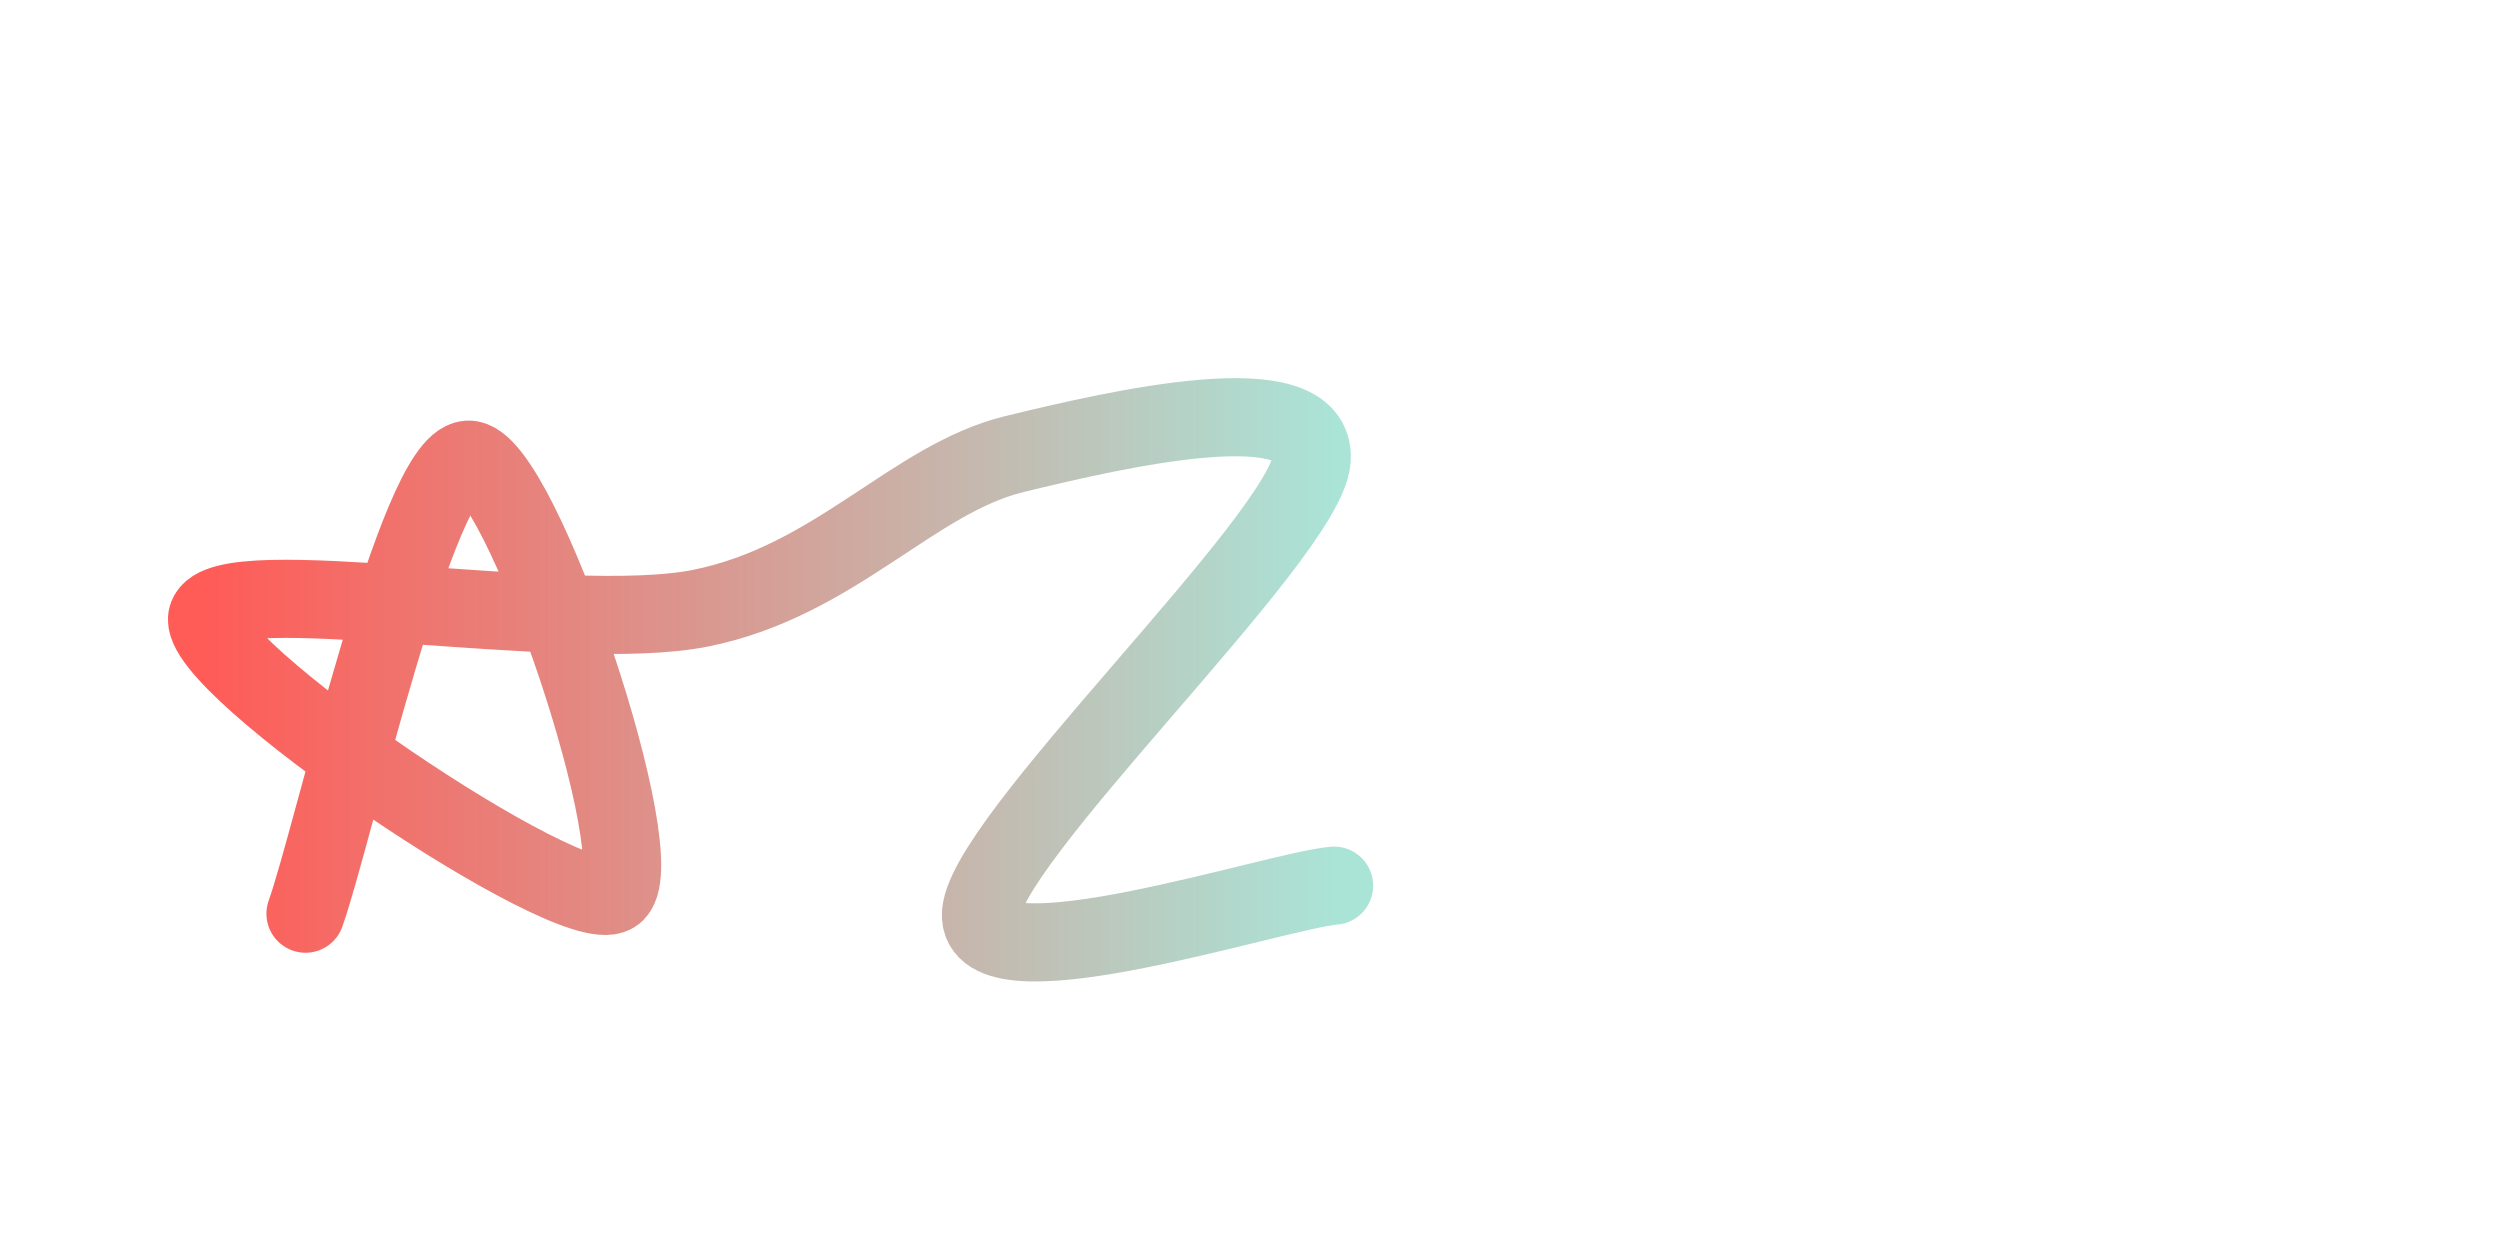
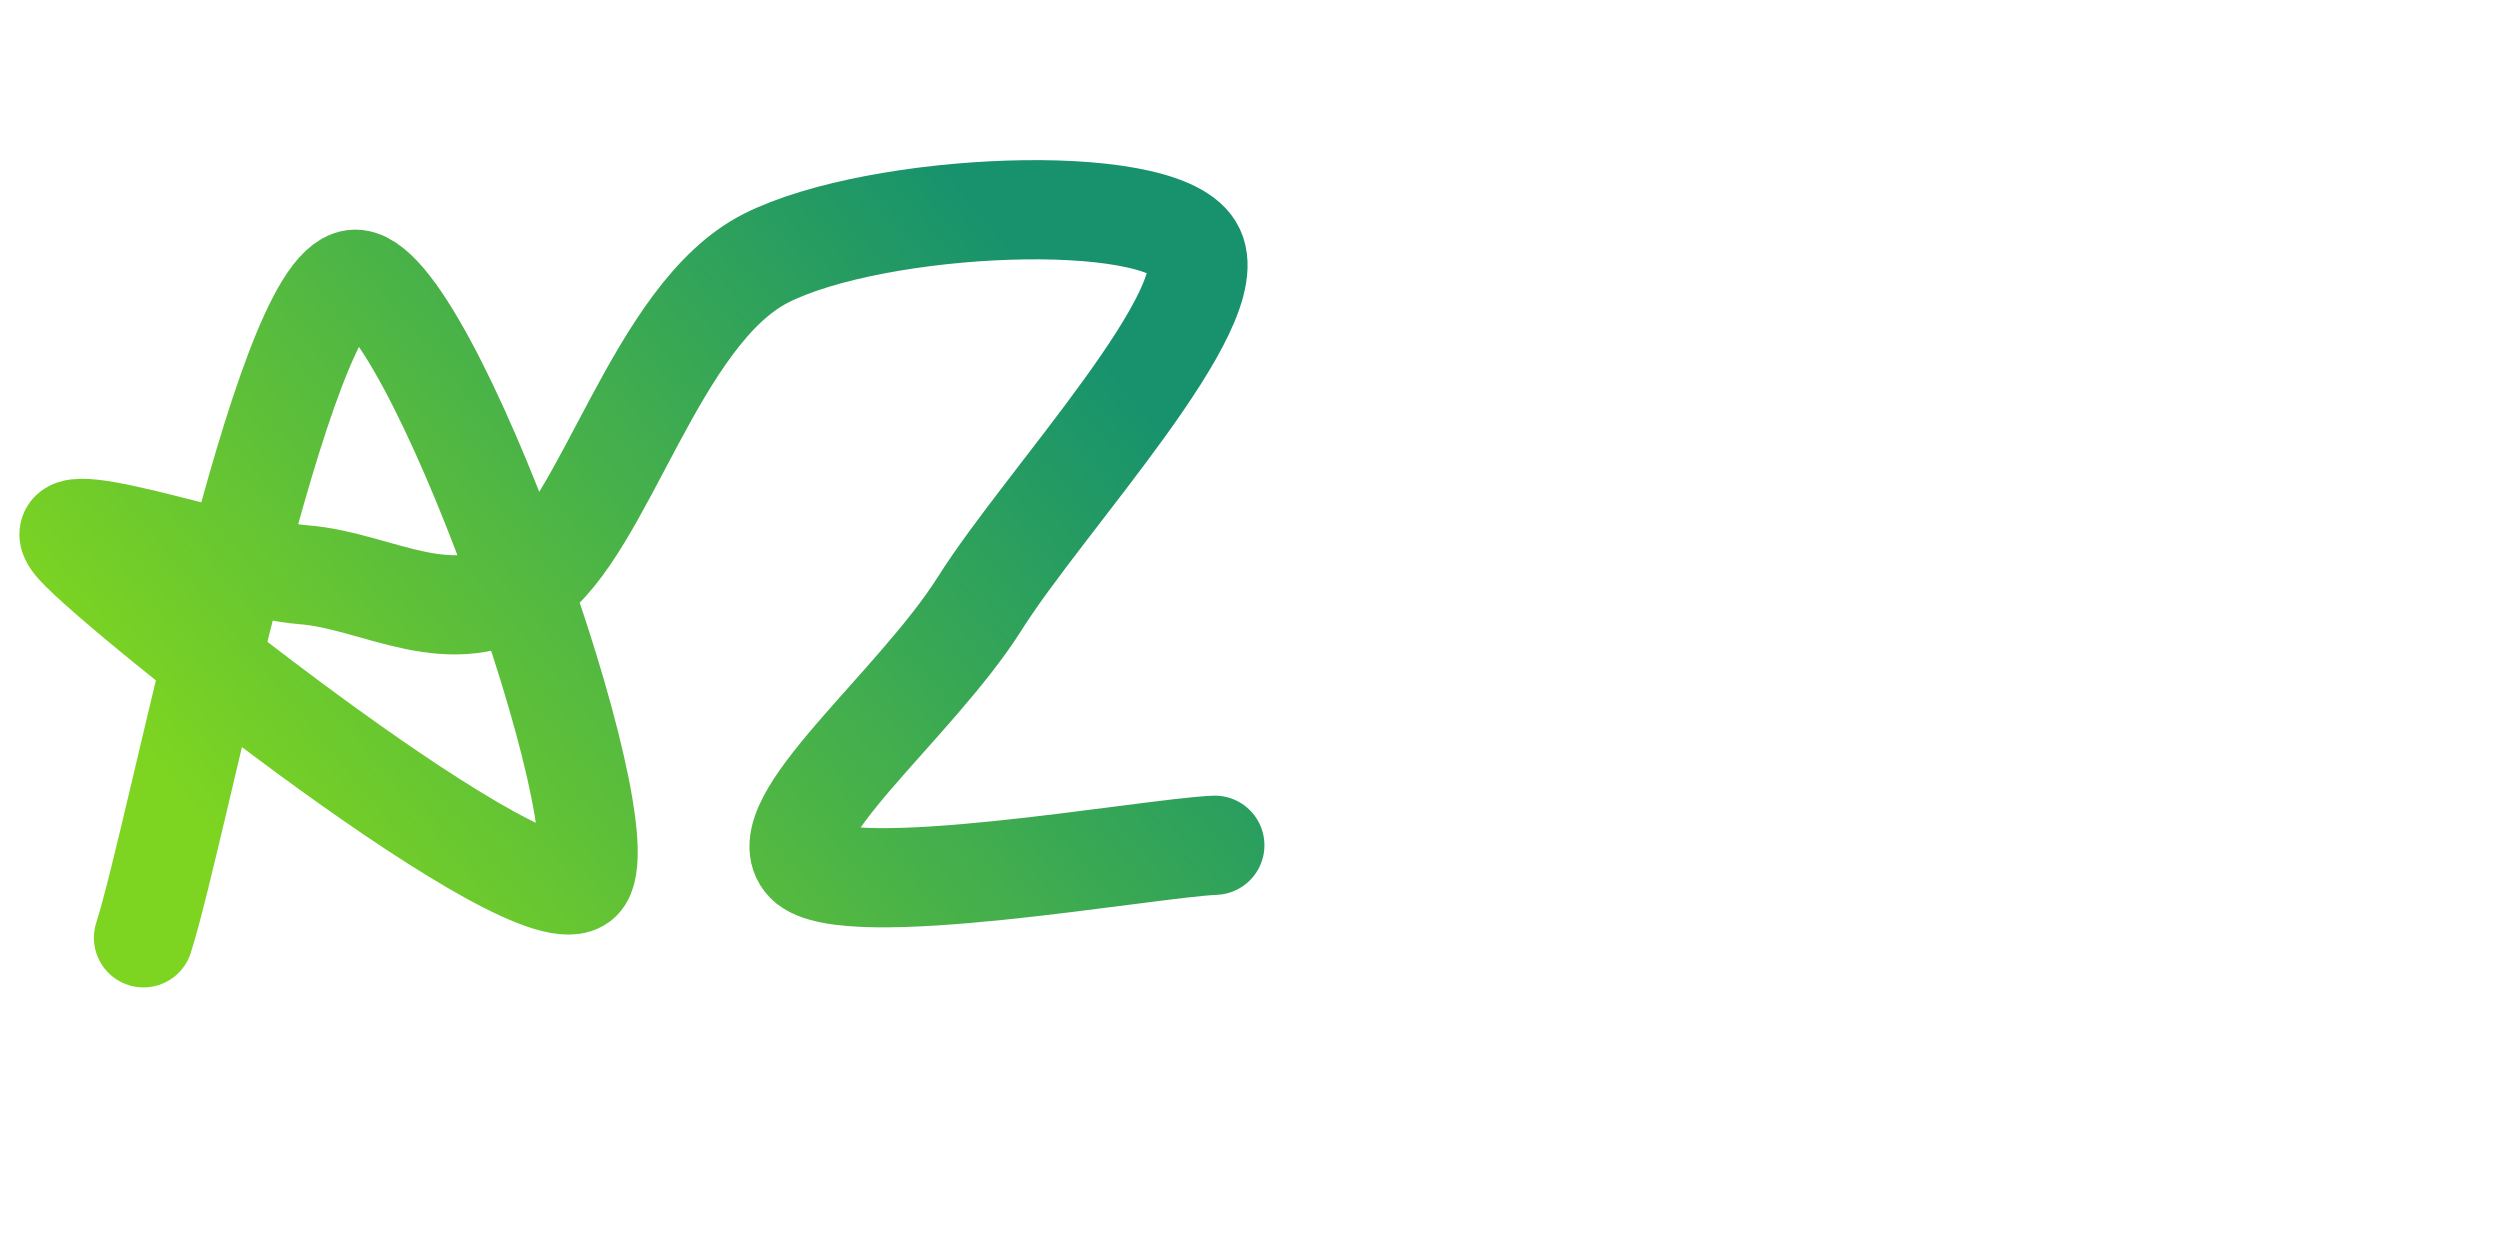
<svg xmlns="http://www.w3.org/2000/svg" version="1.1" viewBox="0 0 800 400">
-   <path d="M97.758,292.377C106.428,268.161,133.333,148.132,149.776,147.085C166.218,146.039,210.314,277.728,196.413,286.099C182.511,294.469,61.734,212.556,66.368,197.309C71.001,182.063,181.166,203.288,224.215,194.619C267.265,185.949,292.078,153.214,324.664,145.291C357.25,137.369,421.525,122.422,419.731,147.085C417.937,171.749,312.706,270.553,313.901,293.274C315.097,315.994,408.072,285.052,426.906,283.408" fill="none" stroke-width="25" stroke="url(&quot;#SvgjsLinearGradient1001&quot;)" stroke-linecap="round" />
+   <path d="M79.821,275.336C88.64,247.683,114.35,111.809,132.735,109.417C151.121,107.025,201.794,249.776,190.135,260.987C178.475,272.197,74.439,189.537,62.78,176.682C51.121,163.827,101.196,182.362,120.179,183.857C139.163,185.351,157.25,198.954,176.682,185.65C196.114,172.347,208.819,118.087,236.771,104.036C264.723,89.985,335.426,86.846,344.395,101.345C353.363,115.845,306.876,165.172,290.583,191.031C274.29,216.891,236.771,246.338,246.637,256.502C256.502,266.667,332.586,252.765,349.776,252.018" fill="none" stroke-width="25" stroke="url(&quot;#SvgjsLinearGradient1000&quot;)" stroke-linecap="round" transform="matrix(1.269908,0,0,1.269908,-55.44138,-49.55647)" />
  <defs>
-     <linearGradient id="SvgjsLinearGradient1001">
-       <stop stop-color="hsl(1.4, 100%, 67%)" offset="0" />
-       <stop stop-color="hsl(167, 52%, 78%)" offset="1" />
+     <linearGradient id="SvgjsLinearGradient1000" gradientTransform="rotate(152, 0.5, 0.5)">
+       <stop stop-color="hsl(162, 73%, 33%)" offset="0" />
+       <stop stop-color="hsl(89, 73%, 48%)" offset="1" />
    </linearGradient>
  </defs>
</svg>
